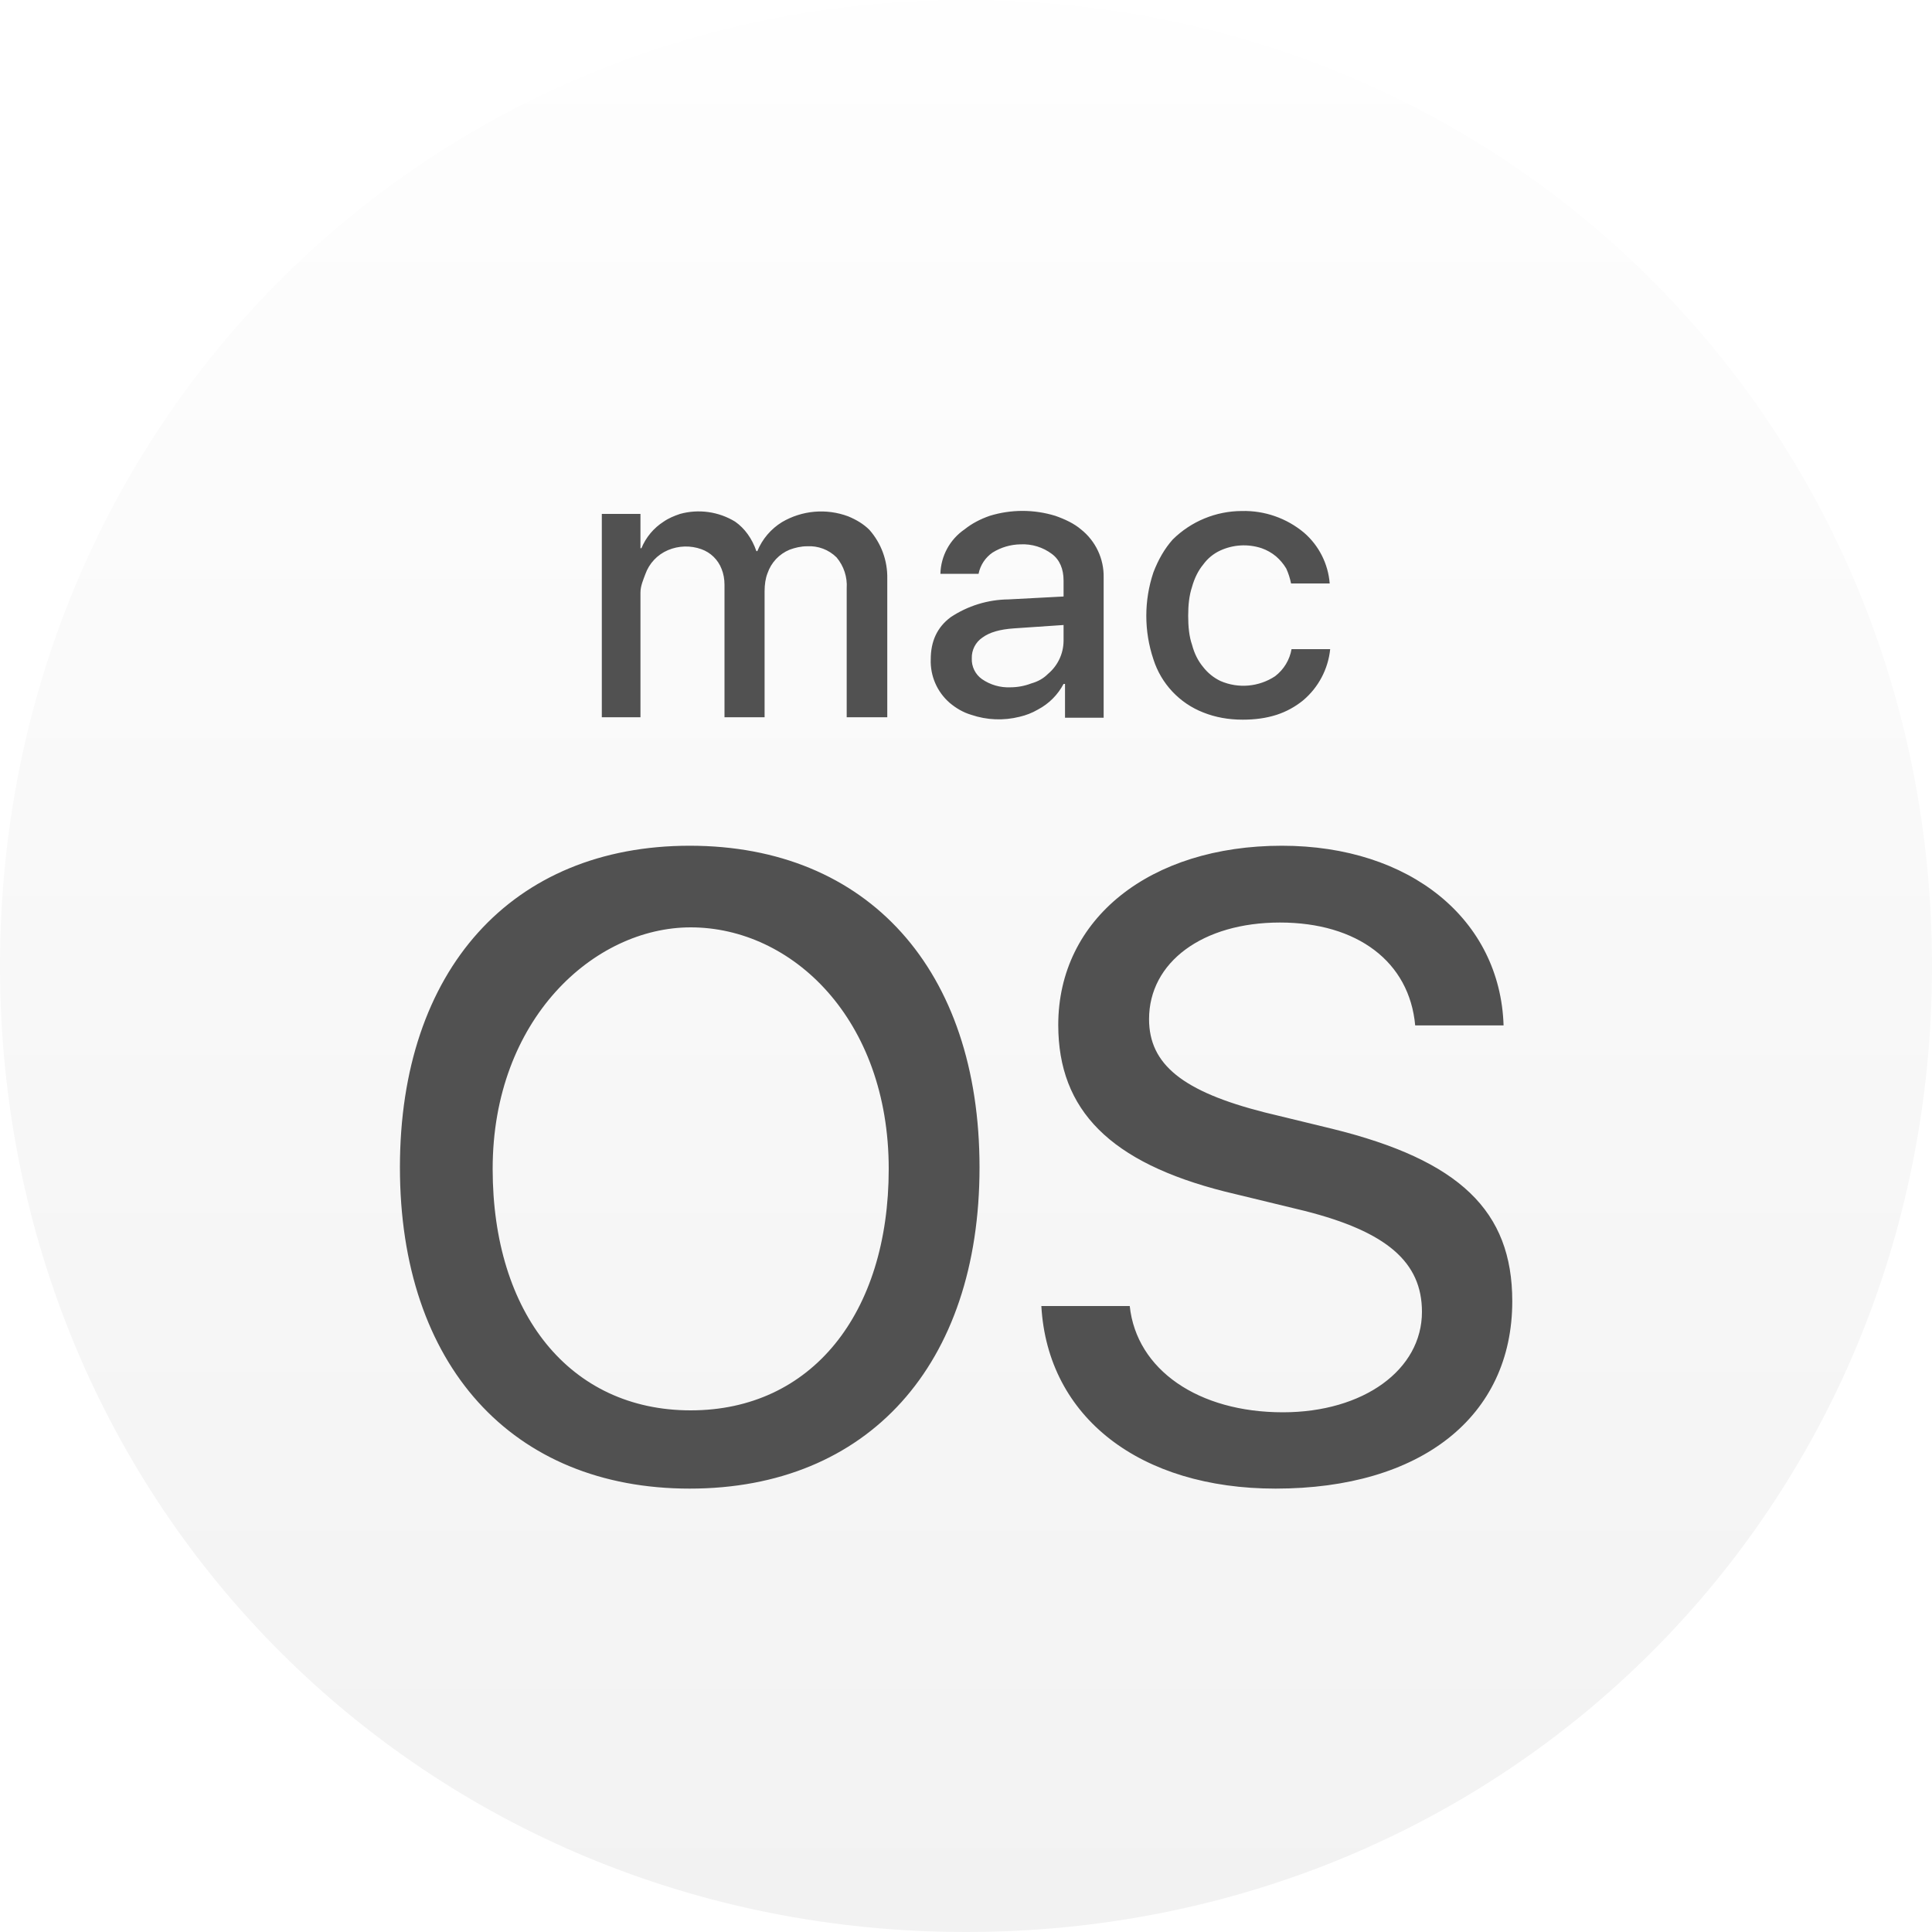
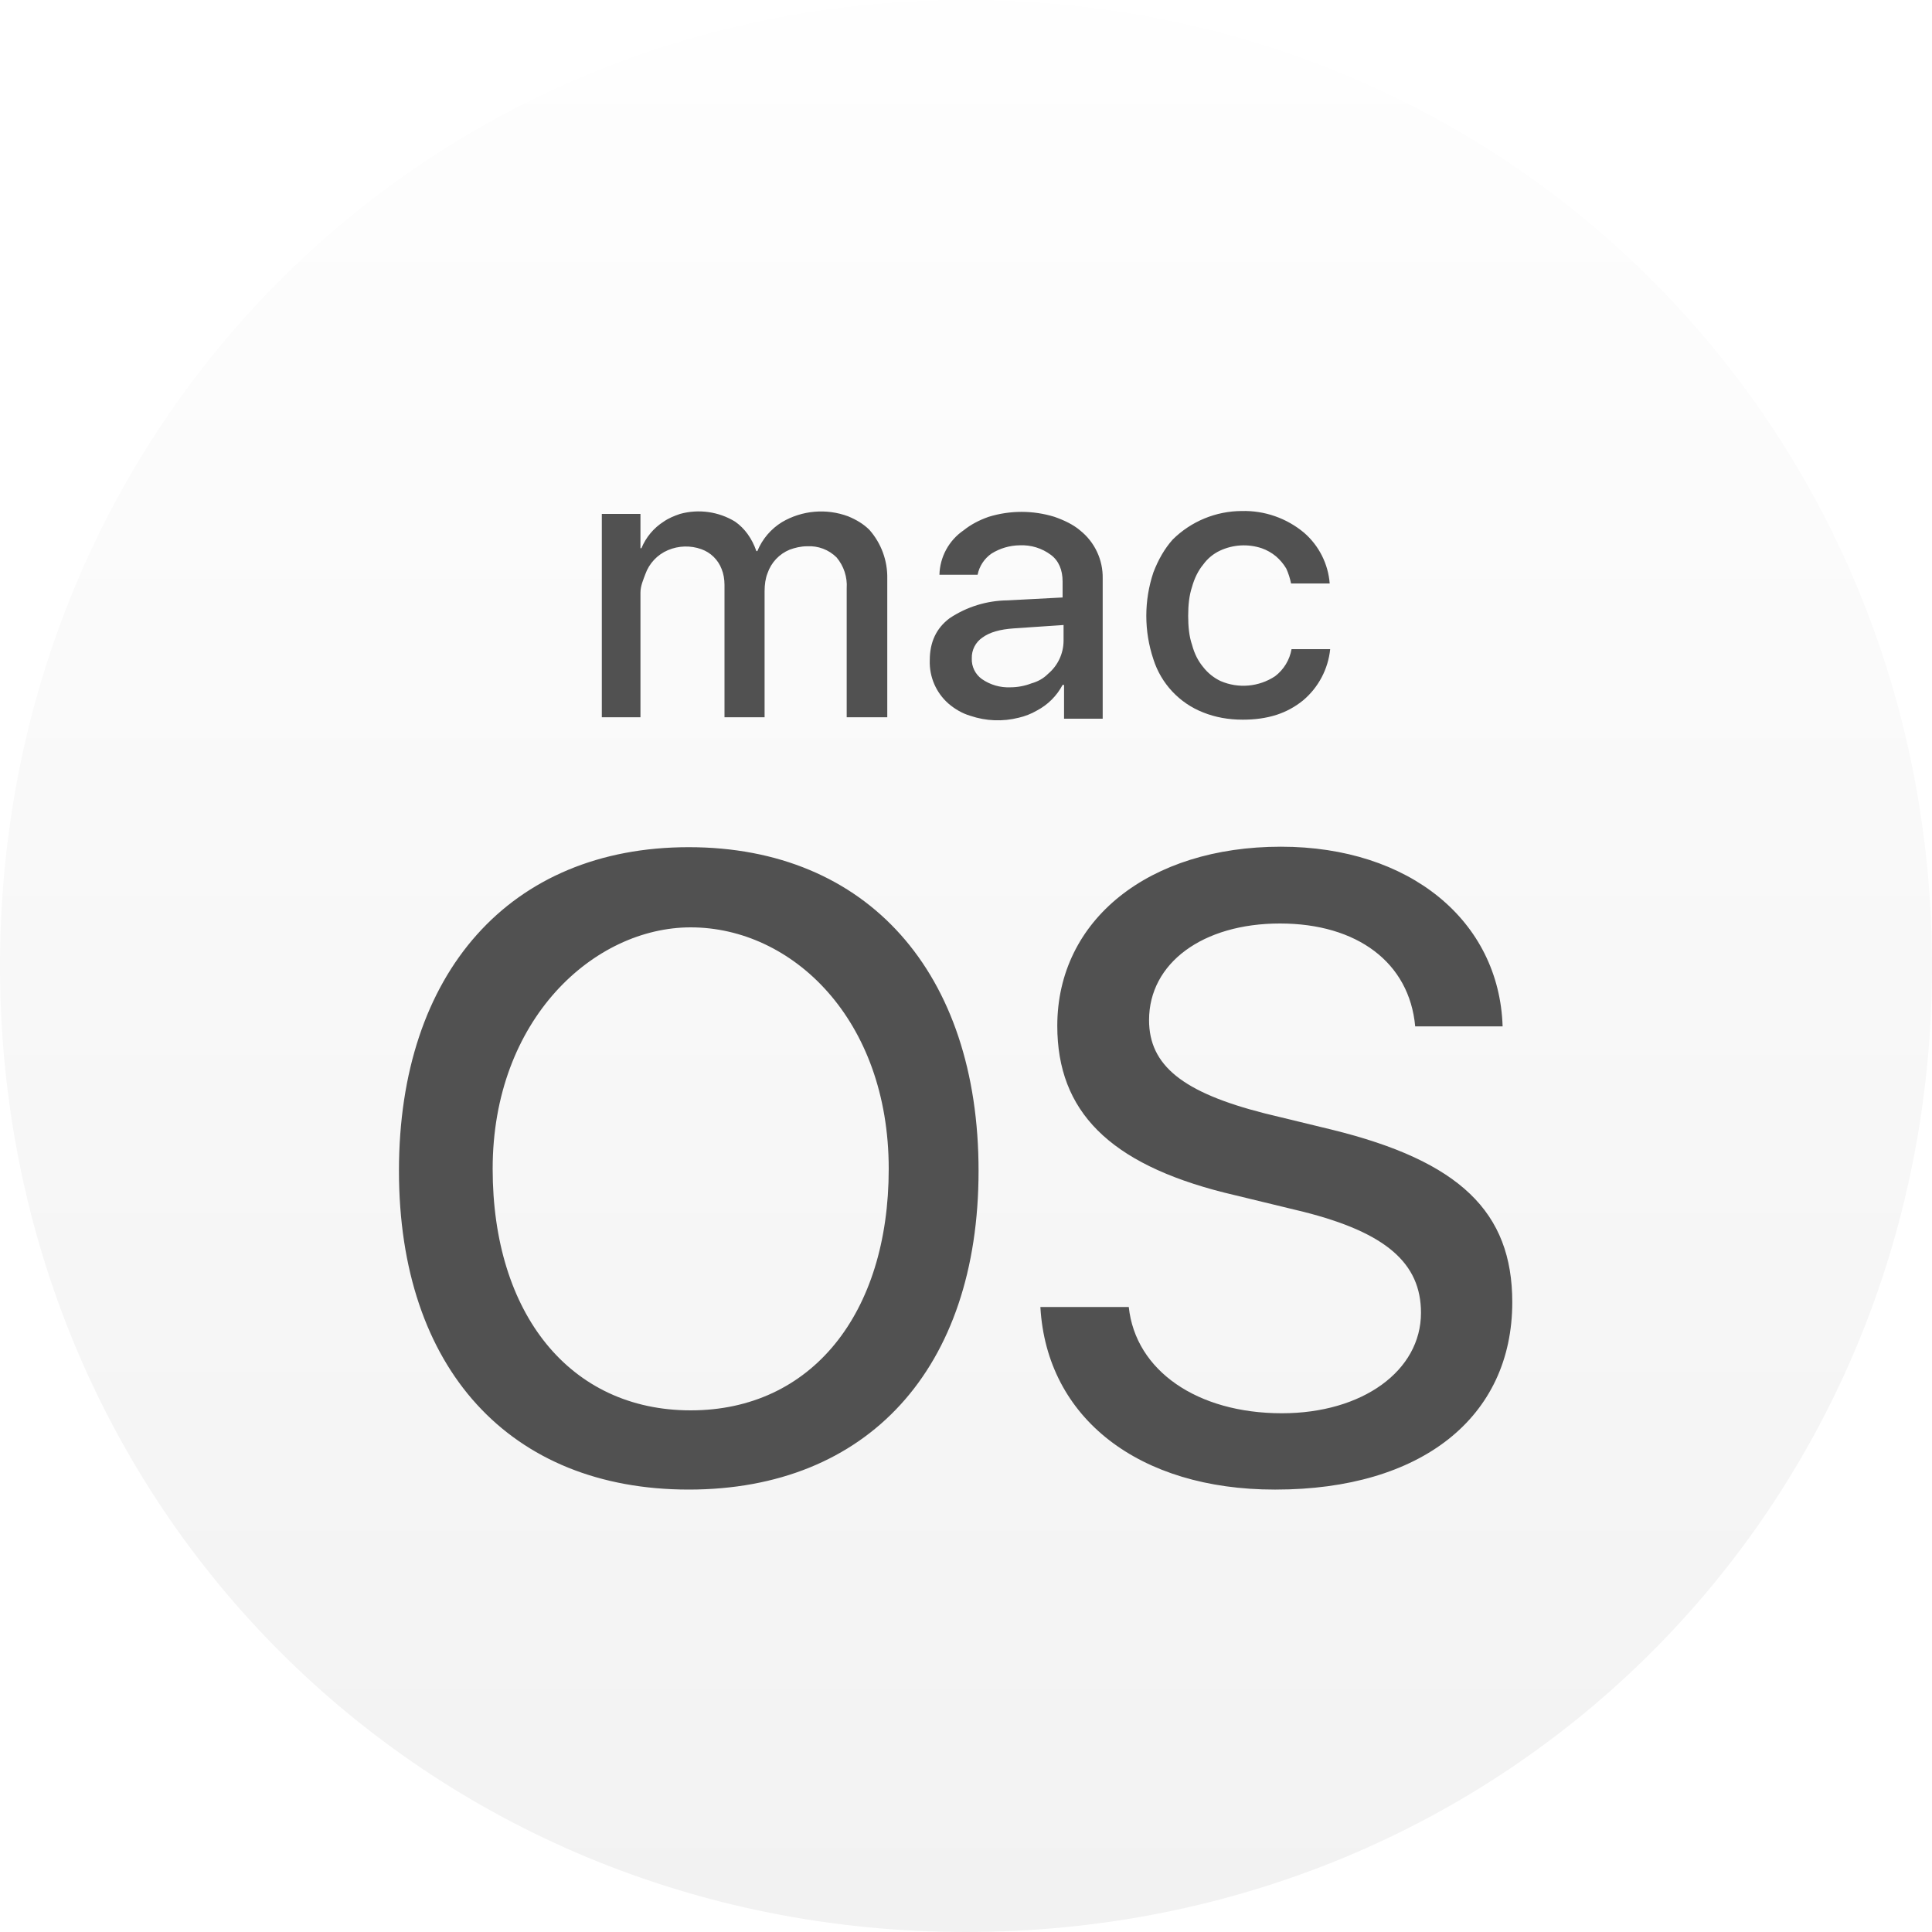
<svg xmlns="http://www.w3.org/2000/svg" viewBox="0 0 400 400">
  <linearGradient id="a" x1="204" x2="204" y1="8" y2="402" gradientTransform="matrix(1 0 0 -1 0 407)" gradientUnits="userSpaceOnUse">
    <stop offset="0" stop-color="#F2F2F2" />
    <stop offset="1" stop-color="#FEFEFE" />
  </linearGradient>
  <circle cx="204" cy="202" r="150" fill="#515151" />
-   <path fill="url(#a)" d="M220.2 132.7v-3.3l-10.3.7c-2.9.2-5 .8-6.5 1.9a5 5 0 00-2.2 4.3 5 5 0 002.1 4.3 9.6 9.6 0 005.9 1.7c1.5 0 3-.3 4.3-.8 1.4-.4 2.5-1 3.5-2a9 9 0 003.2-6.8zM200 0C88 0 0 88 0 200s88 200 200 200 200-88 200-200S312 0 200 0zm38.8 118.5c1-2.6 2.3-4.9 4-6.8a20.4 20.4 0 0114.3-5.9 19.3 19.3 0 0112.9 4.5 15.5 15.5 0 015.3 10.5h-8a14 14 0 00-1-3.1c-.6-1-1.3-1.8-2.1-2.5a9.6 9.6 0 00-3-1.7 11.7 11.7 0 00-8.6.5 9 9 0 00-3.5 2.9c-1 1.2-1.8 2.8-2.3 4.6-.6 1.8-.8 3.8-.8 6s.2 4.3.8 6c.5 1.9 1.3 3.4 2.3 4.6a10 10 0 003.6 2.9 11.9 11.9 0 0011.3-1 9 9 0 003.4-5.6h8a16 16 0 01-5.6 10.6 17 17 0 01-5.5 3c-2.2.7-4.5 1-7 1-3 0-5.7-.5-8.2-1.5a17.5 17.5 0 01-10.3-11 28.3 28.3 0 010-18zm-114.2-12.1h8v7.1h.2a11.9 11.9 0 014.6-5.5c1-.7 2.2-1.2 3.4-1.6a14.5 14.5 0 0111.4 1.6c2 1.4 3.5 3.5 4.4 6.1h.2a12.7 12.7 0 015.1-6 16 16 0 0113.7-1.2c1.7.7 3.2 1.6 4.4 2.8a14.8 14.8 0 013.7 10.1v28.7h-8.4v-26.7a9 9 0 00-2.1-6.4 8 8 0 00-6.1-2.3c-1.3 0-2.5.3-3.6.7a8.1 8.1 0 00-4.6 4.9c-.4 1-.6 2.3-.6 3.7v26.1H150v-27.4c0-1.2-.2-2.3-.6-3.3a7 7 0 00-4.2-4.1 9.5 9.5 0 00-6.9.2 8.5 8.5 0 00-4.7 5c-.4 1.1-1 2.4-1 3.8v25.8h-8v-42.1zm18.2 201.8c-36.8 0-60-25.6-60-66.5s23.2-66.6 60-66.6c36.9 0 60 25.7 60 66.6 0 40.9-23.1 66.5-60 66.5zm68.3-159.8a17.7 17.7 0 01-10-.4c-1.7-.5-3.2-1.4-4.5-2.5a11.4 11.4 0 01-3.9-9c0-3.7 1.3-6.6 4.1-8.7a22 22 0 0112-3.7l11.4-.6v-3.3c0-2.4-.8-4.3-2.4-5.5a10 10 0 00-6.5-2 11.3 11.3 0 00-5.8 1.7 7 7 0 00-2.9 4.4h-7.9a11.5 11.5 0 015-9.2c1.5-1.2 3.2-2.1 5.2-2.8a23.1 23.1 0 0113.6 0c2 .7 3.9 1.6 5.3 2.8a12.4 12.4 0 014.7 10v29h-8v-7h-.3a12.7 12.7 0 01-5.3 5.3c-1.2.7-2.5 1.2-3.8 1.5zm53 159.8c-28 0-47.2-14.7-48.5-37.8h18.3c1.4 13.2 14.2 22 31.7 22 16.7 0 28.8-8.8 28.8-20.8 0-10.3-7.3-16.6-24.3-20.9l-16.5-4c-23.7-6-34.5-16.8-34.5-34.5 0-22 19-37.1 46.3-37.1 26.6 0 45.2 15.3 45.9 37.2H293c-1.2-13.2-12-21.3-28-21.3s-27.1 8.2-27.1 20c0 9.4 7 15 23.9 19.3l14 3.4c26.4 6.5 37.3 17 37.3 35.7 0 23.9-18.9 38.8-49 38.8zM143 192c-20 0-41 19-41 50 0 30 16 50 41 50s41-20 41-50c0-31-20-50-41-50z" />
+   <path fill="url(#a)" d="M220.2 132.7v-3.3l-10.3.7c-2.9.2-5 .8-6.5 1.9a5 5 0 00-2.2 4.3 5 5 0 002.1 4.3 9.6 9.6 0 005.9 1.7c1.5 0 3-.3 4.3-.8 1.4-.4 2.5-1 3.5-2a9 9 0 003.2-6.8zM200 0C88 0 0 88 0 200s88 200 200 200 200-88 200-200S312 0 200 0zm38.8 118.5c1-2.6 2.3-4.9 4-6.8a20.4 20.4 0 0114.3-5.9 19.3 19.3 0 0112.9 4.5 15.5 15.5 0 015.3 10.5h-8a14 14 0 00-1-3.1c-.6-1-1.3-1.8-2.1-2.5a9.6 9.6 0 00-3-1.7 11.7 11.7 0 00-8.6.5 9 9 0 00-3.5 2.9c-1 1.2-1.8 2.8-2.3 4.6-.6 1.8-.8 3.8-.8 6s.2 4.3.8 6c.5 1.9 1.3 3.4 2.3 4.6a10 10 0 003.6 2.9 11.9 11.9 0 0011.3-1 9 9 0 003.4-5.6h8a16 16 0 01-5.6 10.6 17 17 0 01-5.5 3c-2.2.7-4.5 1-7 1-3 0-5.7-.5-8.2-1.5a17.5 17.5 0 01-10.3-11 28.3 28.3 0 010-18zm-114.2-12.1h8v7.1h.2a11.9 11.9 0 014.6-5.5c1-.7 2.2-1.2 3.4-1.6a14.5 14.5 0 0111.4 1.6c2 1.4 3.5 3.5 4.4 6.1h.2a12.7 12.7 0 015.1-6 16 16 0 0113.7-1.2c1.7.7 3.2 1.6 4.4 2.8a14.8 14.8 0 013.7 10.1v28.7h-8.4v-26.7a9 9 0 00-2.1-6.4 8 8 0 00-6.1-2.3c-1.3 0-2.5.3-3.6.7a8.1 8.1 0 00-4.6 4.9c-.4 1-.6 2.3-.6 3.7v26.1H150v-27.4c0-1.2-.2-2.3-.6-3.3a7 7 0 00-4.2-4.1 9.5 9.5 0 00-6.9.2 8.5 8.5 0 00-4.7 5c-.4 1.1-1 2.4-1 3.8v25.8h-8v-42.1zm18 202c-37 0-60-25-60-66s23-67 60-67 60 26 60 67-23 66-60 66zm68.3-159.8a17.7 17.7 0 01-10-.4c-1.7-.5-3.2-1.4-4.5-2.5a11.4 11.4 0 01-3.9-9c0-3.7 1.3-6.6 4.1-8.7a22 22 0 0112-3.7l11.4-.6v-3.3c0-2.4-.8-4.3-2.4-5.5a10 10 0 00-6.5-2 11.3 11.3 0 00-5.8 1.7 7 7 0 00-2.9 4.4h-7.9a11.5 11.5 0 015-9.2c1.5-1.2 3.2-2.1 5.2-2.8a23.1 23.1 0 0113.6 0c2 .7 3.9 1.6 5.3 2.8a12.4 12.4 0 014.7 10v29h-8v-7h-.3a12.7 12.7 0 01-5.3 5.3c-1.2.7-2.5 1.2-3.8 1.5zm53 159.8c-28 0-47.2-14.7-48.5-37.8h18.3c1.4 13.2 14.2 22 31.7 22 16.7 0 28.8-8.8 28.8-20.8 0-10.3-7.3-16.6-24.3-20.9l-16.5-4c-23.7-6-34.5-16.8-34.5-34.5 0-22 19-37.1 46.3-37.1 26.6 0 45.2 15.3 45.9 37.2H293c-1.2-13.2-12-21.3-28-21.3s-27.1 8.2-27.1 20c0 9.4 7 15 23.9 19.3l14 3.4c26.4 6.5 37.3 17 37.3 35.7 0 23.9-18.9 38.8-49 38.8zM143 192c-20 0-41 19-41 50 0 30 16 50 41 50s41-20 41-50c0-31-20-50-41-50z" />
</svg>
